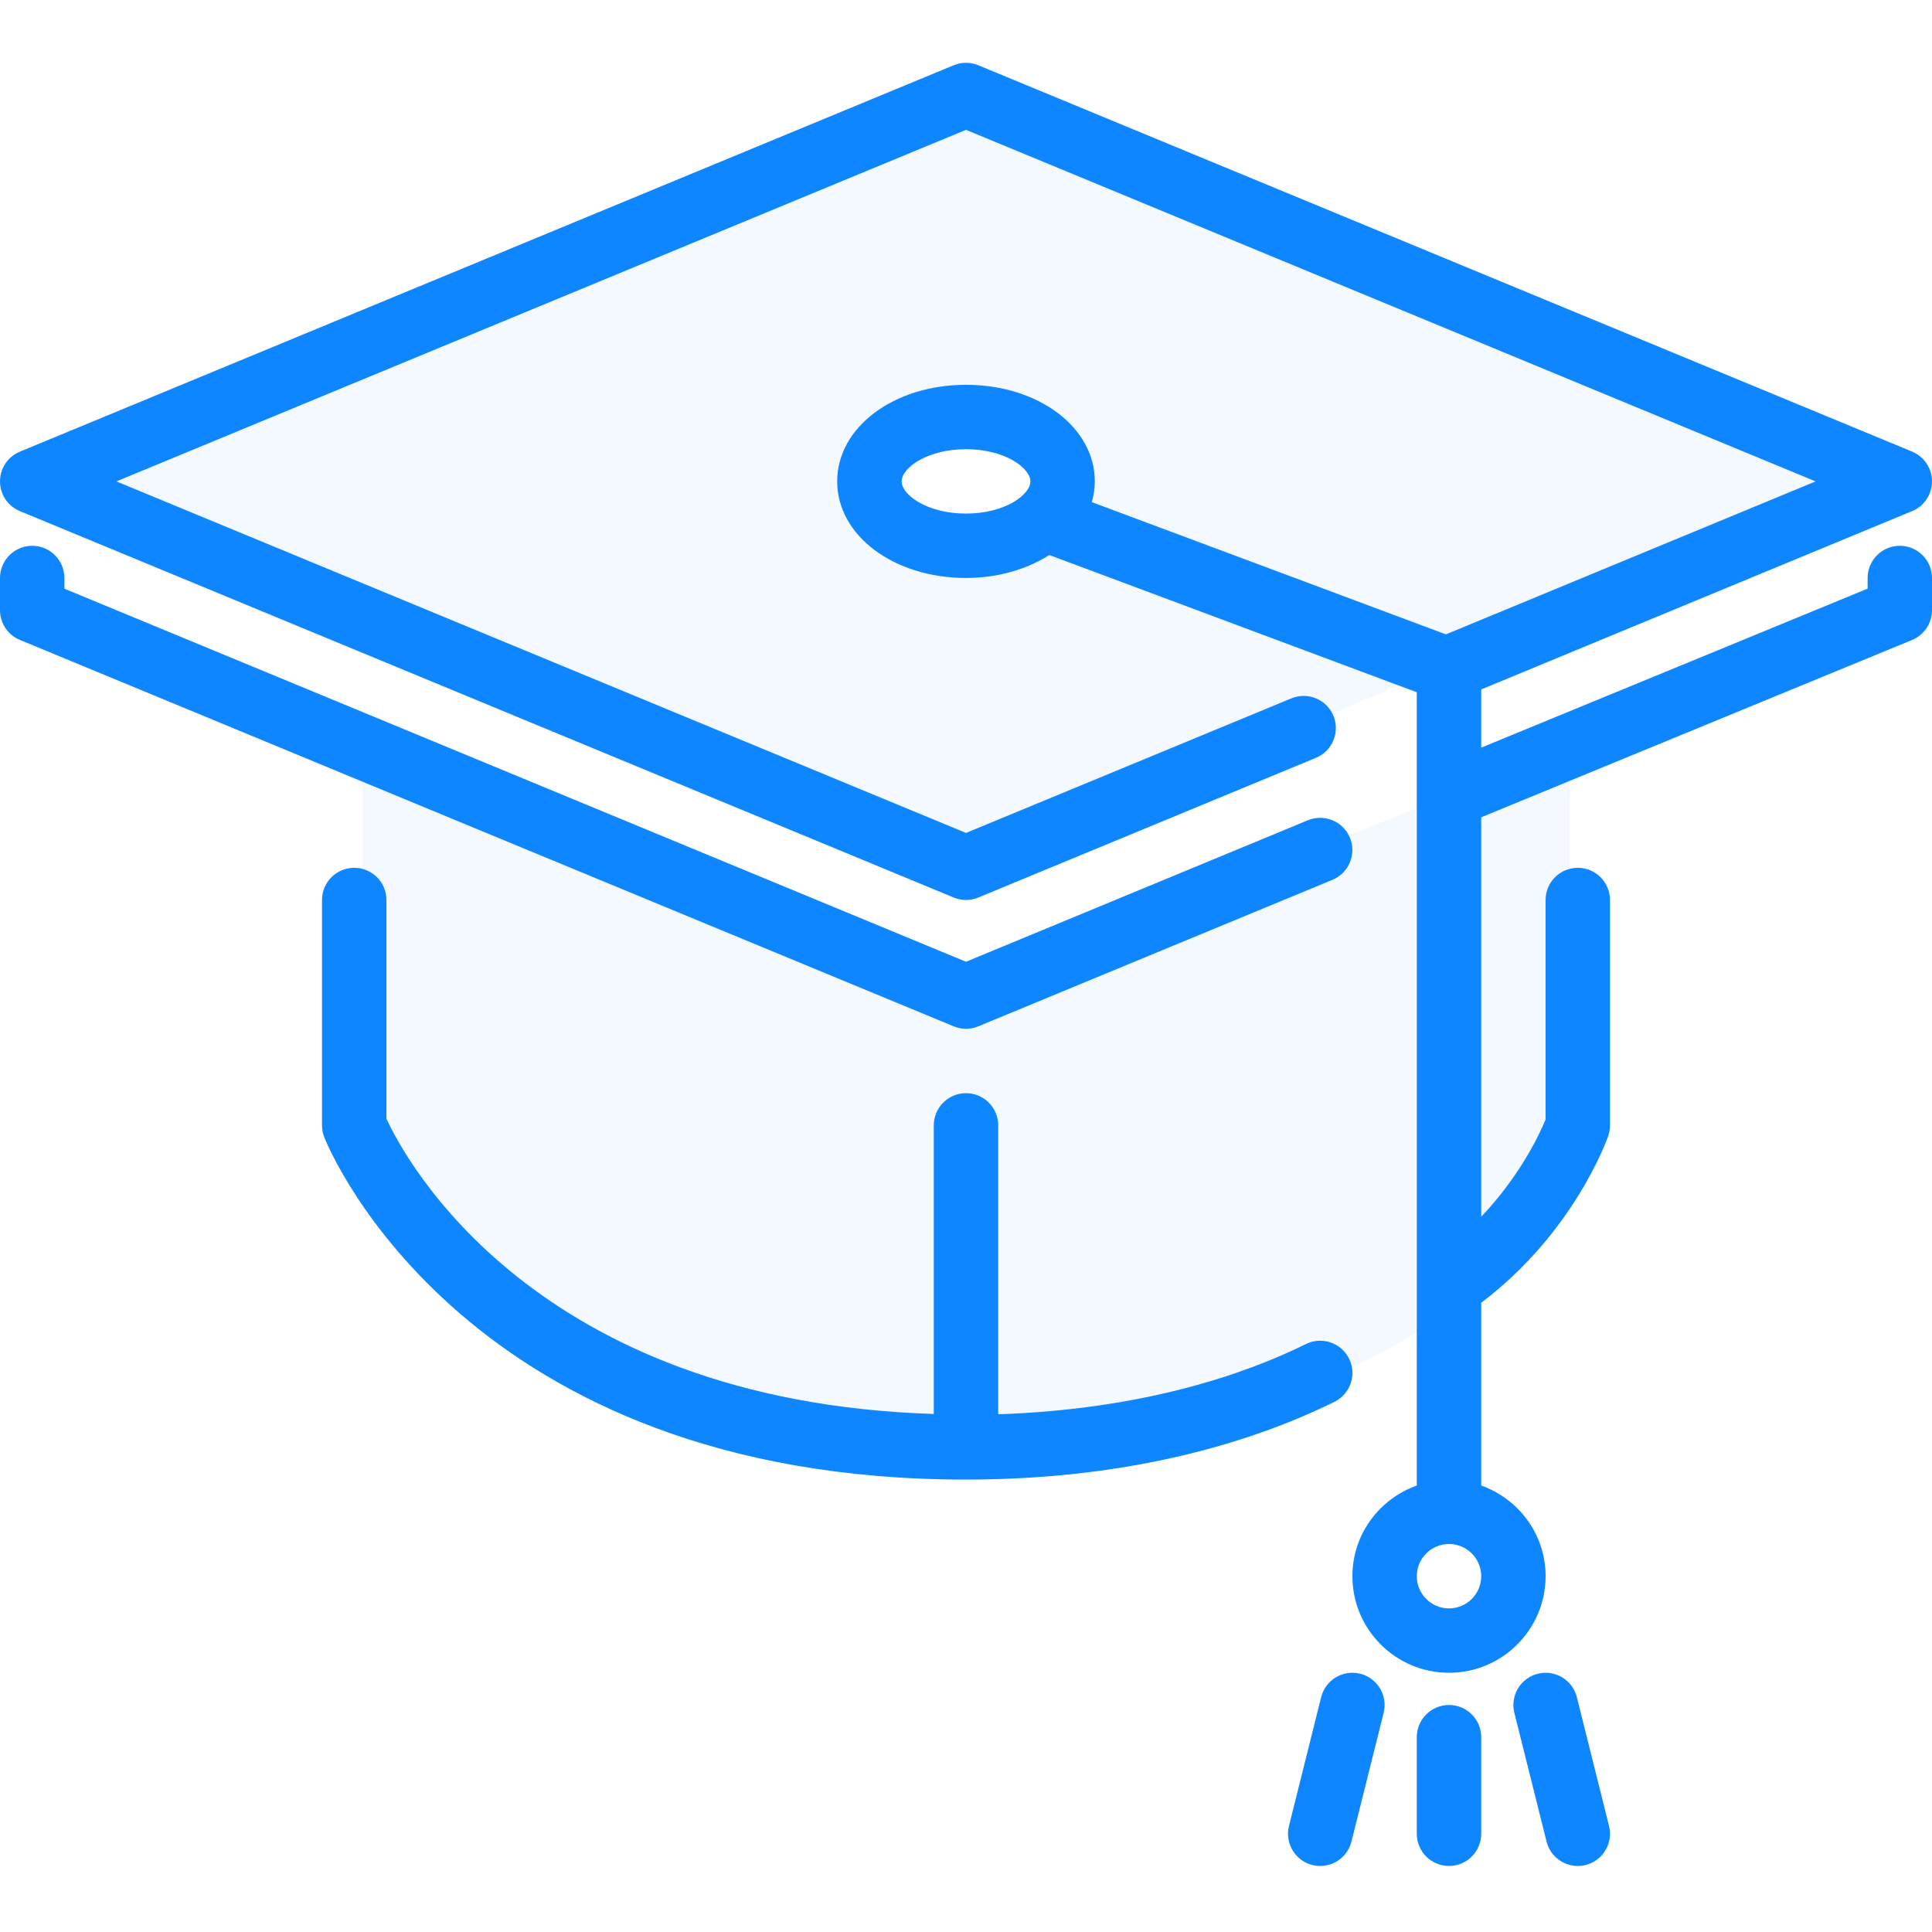
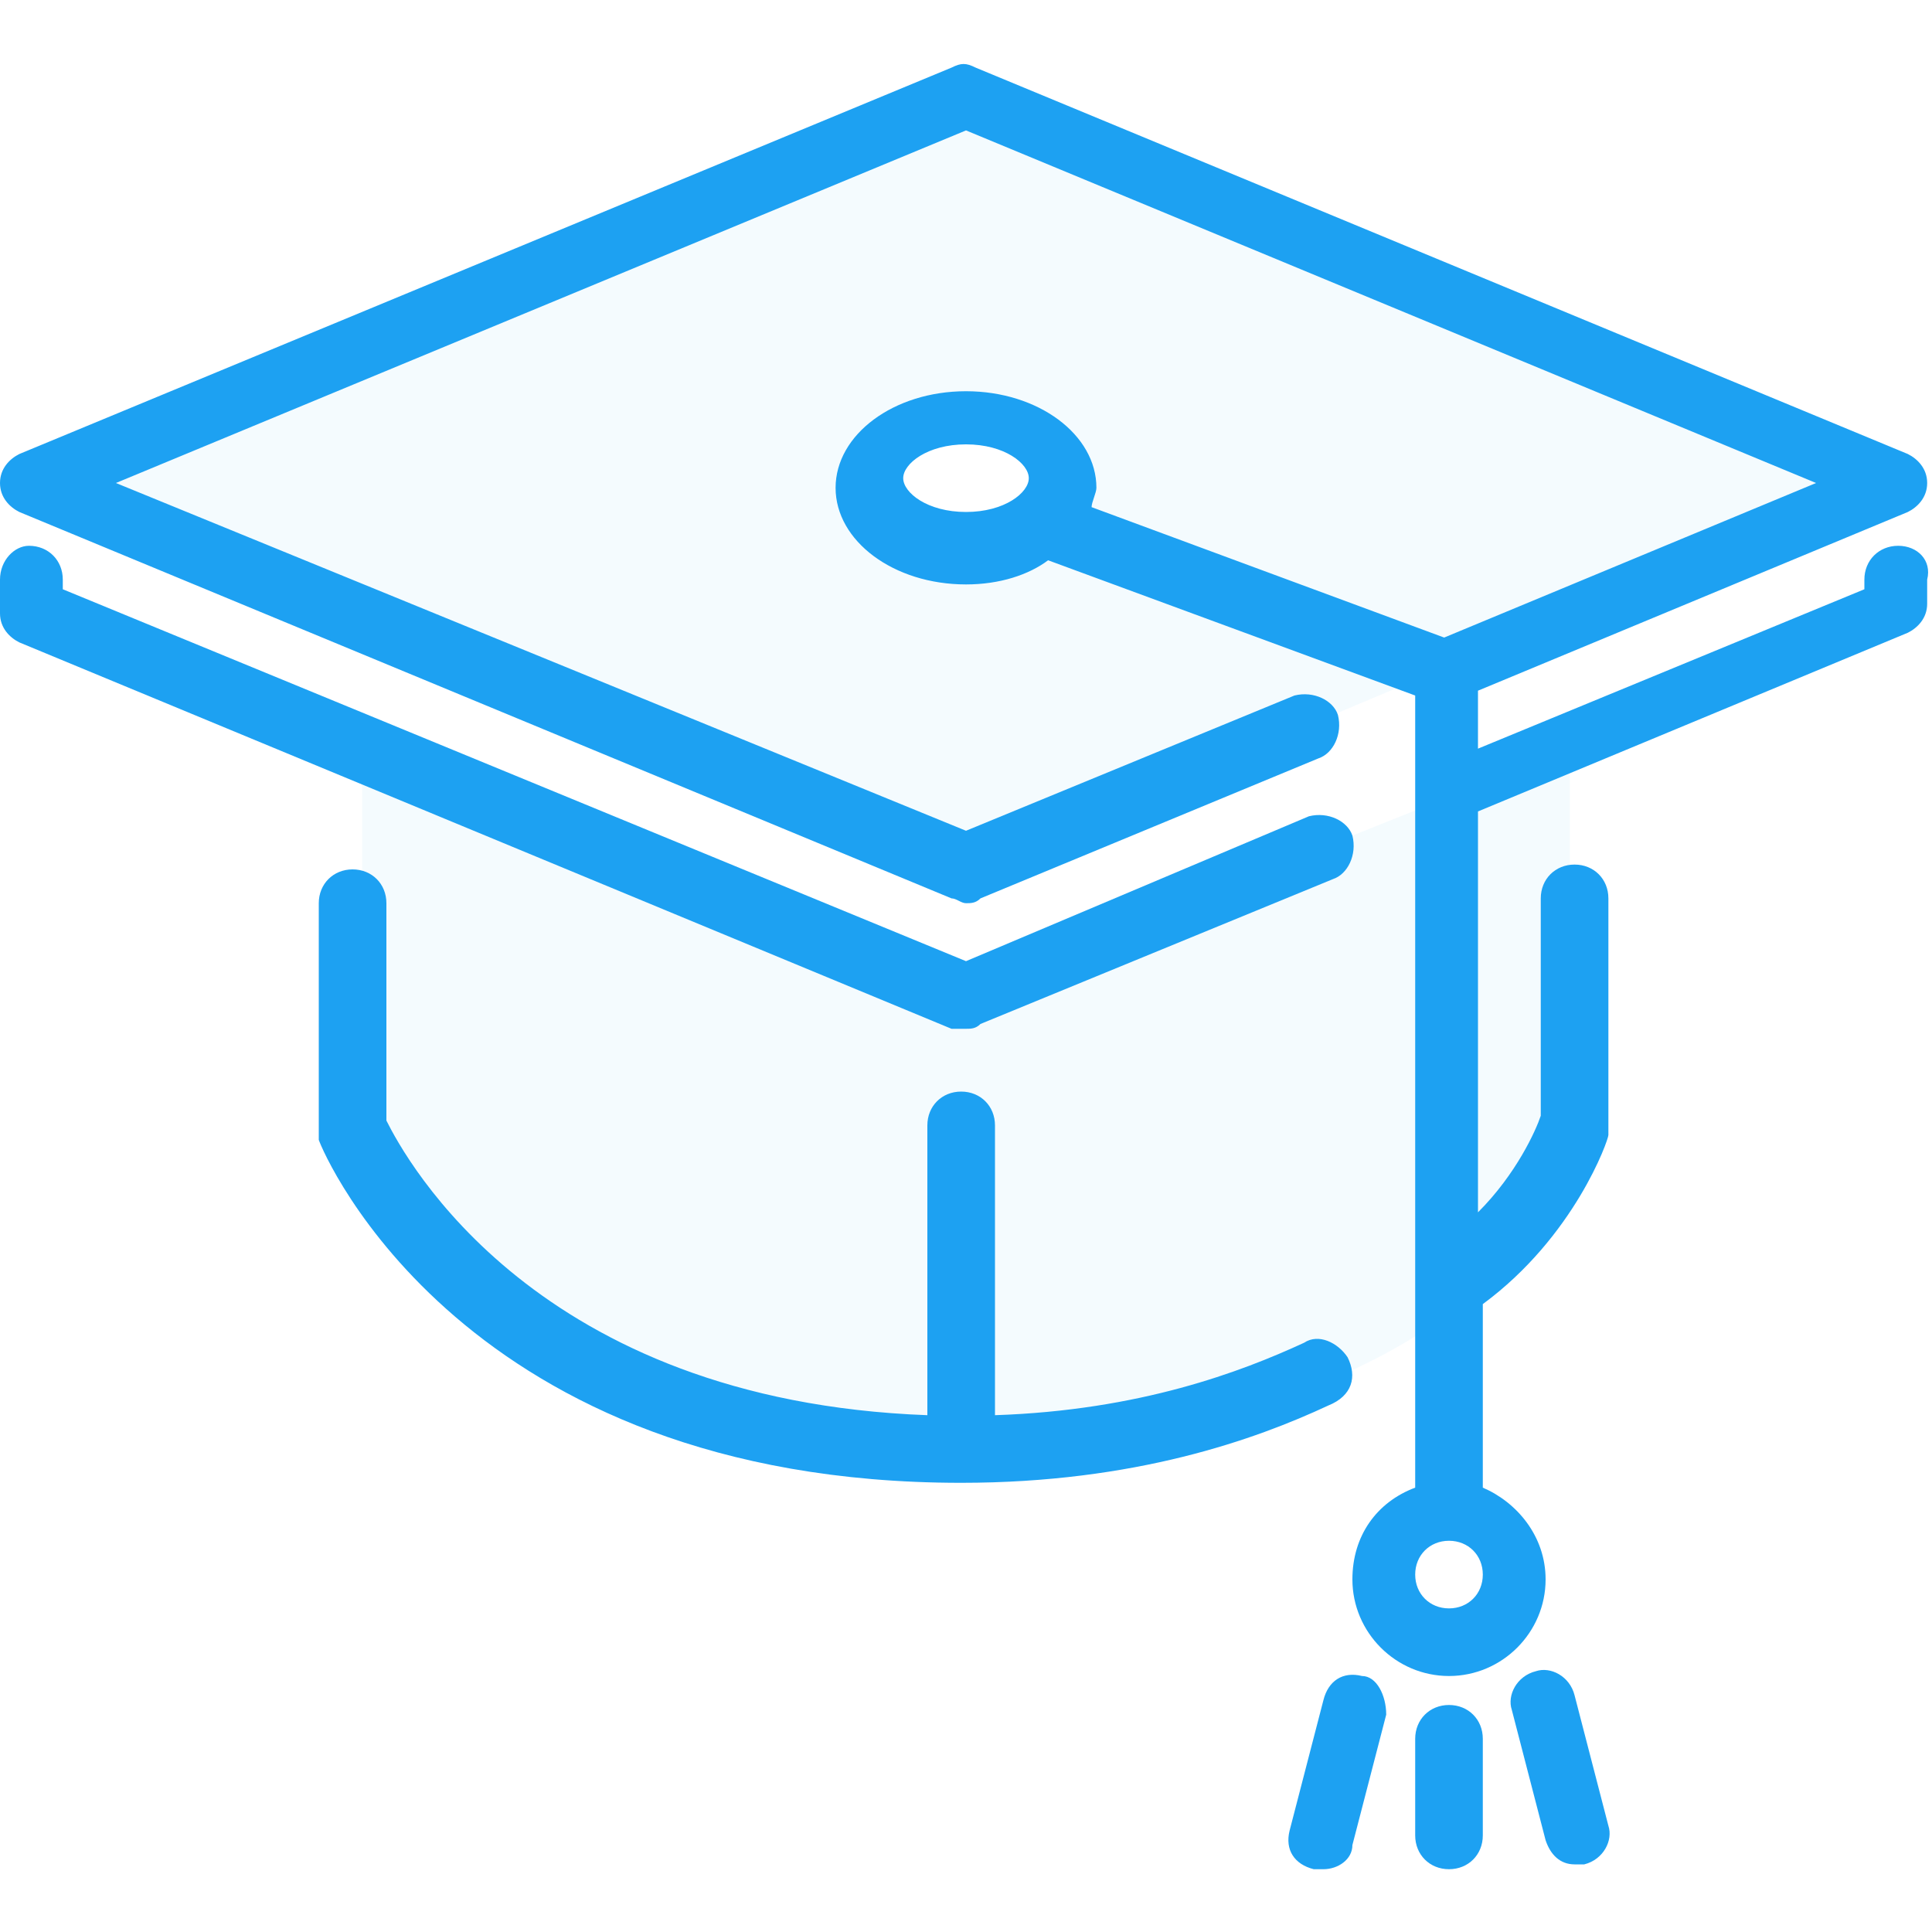
- <svg xmlns="http://www.w3.org/2000/svg" width="40" height="40" viewBox="0 0 40 40" fill="none">
-   <path opacity="0.05" fill-rule="evenodd" clip-rule="evenodd" d="M1 9.967L20 1.967L39 9.967L20 17.967L1 9.967ZM20 10.967C21.105 10.967 22 10.519 22 9.967C22 9.414 21.105 8.967 20 8.967C18.895 8.967 18 9.414 18 9.967C18 10.519 18.895 10.967 20 10.967Z" fill="#0D86FF" />
-   <path opacity="0.05" d="M7.5 23.967V15.467L20 20.467L32.5 15.467V23.967C30.558 28.823 23.5 29.967 20 29.967C16.5 29.967 10.689 28.431 7.5 23.967Z" fill="#0D86FF" />
-   <path d="M28.161 34.653C27.804 34.562 27.442 34.781 27.353 35.138L26.687 37.804C26.597 38.163 26.815 38.524 27.172 38.613C27.226 38.627 27.281 38.633 27.334 38.633C27.633 38.633 27.904 38.431 27.98 38.129L28.647 35.462C28.736 35.105 28.519 34.742 28.161 34.653Z" fill="#0D86FF" />
-   <path d="M20 21.3C20.087 21.3 20.173 21.283 20.255 21.249L27.588 18.215C27.928 18.074 28.089 17.684 27.949 17.344C27.808 17.003 27.417 16.843 27.077 16.983L20 19.912L1.333 12.188V11.966C1.333 11.599 1.035 11.3 0.667 11.3C0.299 11.3 0 11.599 0 11.966V12.633C0 12.903 0.163 13.146 0.412 13.249L19.745 21.249C19.827 21.283 19.913 21.3 20 21.3Z" fill="#0D86FF" />
-   <path d="M27.931 28.13C27.768 27.8 27.369 27.664 27.038 27.827C25.772 28.453 23.657 29.181 20.667 29.281V23.3C20.667 22.932 20.368 22.633 20 22.633C19.632 22.633 19.333 22.932 19.333 23.3V29.275C11.055 29.011 8.384 23.996 8 23.161V18.633C8 18.265 7.701 17.967 7.333 17.967C6.965 17.967 6.667 18.265 6.667 18.633V23.3C6.667 23.385 6.683 23.469 6.714 23.548C6.83 23.837 9.667 30.633 20 30.633C23.611 30.633 26.142 29.757 27.629 29.023C27.959 28.859 28.095 28.46 27.931 28.13Z" fill="#0D86FF" />
-   <path d="M30 35.3C29.631 35.3 29.333 35.599 29.333 35.967V37.967C29.333 38.334 29.631 38.633 30 38.633C30.369 38.633 30.667 38.334 30.667 37.967V35.967C30.667 35.599 30.369 35.3 30 35.3Z" fill="#0D86FF" />
-   <path d="M39.333 11.3C38.965 11.3 38.667 11.599 38.667 11.966V12.187L30.667 15.479V14.274L39.588 10.582C39.837 10.48 40 10.236 40 9.966C40 9.696 39.837 9.454 39.589 9.35L20.255 1.351C20.091 1.283 19.909 1.283 19.745 1.351L0.412 9.351C0.163 9.454 0 9.697 0 9.967C0 10.236 0.163 10.48 0.412 10.582L19.745 18.582C19.827 18.616 19.913 18.633 20 18.633C20.087 18.633 20.173 18.617 20.255 18.582L27.245 15.69C27.586 15.55 27.747 15.16 27.607 14.819C27.466 14.479 27.076 14.319 26.736 14.459L20 17.245L2.41 9.967L20 2.688L37.59 9.967L29.936 13.134L22.605 10.396C22.643 10.258 22.667 10.115 22.667 9.967C22.667 8.845 21.495 7.967 20 7.967C18.505 7.967 17.333 8.845 17.333 9.967C17.333 11.088 18.505 11.966 20 11.966C20.667 11.966 21.263 11.784 21.725 11.491L29.333 14.332V16.468V16.469V30.756C28.559 31.033 28 31.765 28 32.633C28 33.736 28.897 34.633 30 34.633C31.103 34.633 32 33.736 32 32.633C32 31.765 31.441 31.033 30.667 30.756V26.972C32.581 25.527 33.267 23.603 33.297 23.518C33.321 23.448 33.333 23.374 33.333 23.3V18.633C33.333 18.265 33.035 17.967 32.667 17.967C32.298 17.967 32 18.265 32 18.633V23.177C31.885 23.459 31.484 24.331 30.667 25.191V16.921L39.587 13.25C39.837 13.147 40 12.903 40 12.633V11.967C40 11.599 39.702 11.3 39.333 11.3ZM20 10.633C19.186 10.633 18.667 10.239 18.667 9.967C18.667 9.694 19.186 9.3 20 9.3C20.814 9.3 21.333 9.695 21.333 9.967C21.333 10.239 20.814 10.633 20 10.633ZM30 33.3C29.632 33.3 29.333 33.001 29.333 32.633C29.333 32.266 29.632 31.967 30 31.967C30.368 31.967 30.667 32.266 30.667 32.633C30.667 33.001 30.368 33.3 30 33.3Z" fill="#0D86FF" />
-   <path d="M32.647 35.138C32.557 34.781 32.195 34.563 31.839 34.653C31.481 34.742 31.264 35.105 31.353 35.462L32.02 38.129C32.096 38.431 32.367 38.633 32.666 38.633C32.719 38.633 32.774 38.627 32.828 38.613C33.185 38.524 33.403 38.162 33.313 37.804L32.647 35.138Z" fill="#0D86FF" />
+ <svg xmlns="http://www.w3.org/2000/svg" version="1.1" id="Capa_1" x="0px" y="0px" viewBox="0 0 40 40" style="enable-background:new 0 0 40 40;" xml:space="preserve">
+   <style type="text/css">
+ 	.st0{opacity:5.000000e-02;fill-rule:evenodd;clip-rule:evenodd;fill:#1DA1F2;enable-background:new    ;}
+ 	.st1{opacity:5.000000e-02;fill:#1DA1F2;enable-background:new    ;}
+ 	.st2{fill:#1DA1F2;}
+ </style>
+   <path class="st0" d="M1,10l19-8l19,8l-19,8L1,10z M20,11c1.1,0,2-0.4,2-1c0-0.6-0.9-1-2-1s-2,0.4-2,1C18,10.5,18.9,11,20,11z" />
+   <path class="st1" d="M7.5,24v-8.5l12.5,5l12.5-5V24c-1.9,4.9-9,6-12.5,6S10.7,28.4,7.5,24z" />
+   <path class="st2" d="M28.2,34.7c-0.4-0.1-0.7,0.1-0.8,0.5l-0.7,2.7c-0.1,0.4,0.1,0.7,0.5,0.8c0.1,0,0.1,0,0.2,0  c0.3,0,0.6-0.2,0.6-0.5l0.7-2.7C28.7,35.1,28.5,34.7,28.2,34.7z" />
+   <path class="st2" d="M20,21.3c0.1,0,0.2,0,0.3-0.1l7.3-3c0.3-0.1,0.5-0.5,0.4-0.9c-0.1-0.3-0.5-0.5-0.9-0.4L20,19.9L1.3,12.2V12  c0-0.4-0.3-0.7-0.7-0.7C0.3,11.3,0,11.6,0,12v0.7c0,0.3,0.2,0.5,0.4,0.6l19.3,8C19.8,21.3,19.9,21.3,20,21.3z" />
+   <path class="st2" d="M27.9,28.1c-0.2-0.3-0.6-0.5-0.9-0.3c-1.3,0.6-3.4,1.4-6.4,1.5v-6c0-0.4-0.3-0.7-0.7-0.7  c-0.4,0-0.7,0.3-0.7,0.7v6C11.1,29,8.4,24,8,23.2v-4.5C8,18.3,7.7,18,7.3,18s-0.7,0.3-0.7,0.7v4.7c0,0.1,0,0.2,0,0.2  c0.1,0.3,3,7.1,13.3,7.1c3.6,0,6.1-0.9,7.6-1.6C28,28.9,28.1,28.5,27.9,28.1z" />
+   <path class="st2" d="M30,35.3c-0.4,0-0.7,0.3-0.7,0.7v2c0,0.4,0.3,0.7,0.7,0.7c0.4,0,0.7-0.3,0.7-0.7v-2  C30.7,35.6,30.4,35.3,30,35.3z" />
+   <path class="st2" d="M39.3,11.3c-0.4,0-0.7,0.3-0.7,0.7v0.2l-8,3.3v-1.2l8.9-3.7c0.2-0.1,0.4-0.3,0.4-0.6c0-0.3-0.2-0.5-0.4-0.6  l-19.3-8c-0.2-0.1-0.3-0.1-0.5,0l-19.3,8C0.2,9.5,0,9.7,0,10c0,0.3,0.2,0.5,0.4,0.6l19.3,8c0.1,0,0.2,0.1,0.3,0.1  c0.1,0,0.2,0,0.3-0.1l7-2.9c0.3-0.1,0.5-0.5,0.4-0.9c-0.1-0.3-0.5-0.5-0.9-0.4L20,17.2L2.4,10L20,2.7L37.6,10l-7.7,3.2l-7.3-2.7  c0-0.1,0.1-0.3,0.1-0.4c0-1.1-1.2-2-2.7-2c-1.5,0-2.7,0.9-2.7,2c0,1.1,1.2,2,2.7,2c0.7,0,1.3-0.2,1.7-0.5l7.6,2.8v2.1v0v14.3  c-0.8,0.3-1.3,1-1.3,1.9c0,1.1,0.9,2,2,2s2-0.9,2-2c0-0.9-0.6-1.6-1.3-1.9V27c1.9-1.4,2.6-3.4,2.6-3.5c0-0.1,0-0.1,0-0.2v-4.7  c0-0.4-0.3-0.7-0.7-0.7c-0.4,0-0.7,0.3-0.7,0.7v4.5c-0.1,0.3-0.5,1.2-1.3,2v-8.3l8.9-3.7c0.2-0.1,0.4-0.3,0.4-0.6V12  C40,11.6,39.7,11.3,39.3,11.3z M20,10.6c-0.8,0-1.3-0.4-1.3-0.7c0-0.3,0.5-0.7,1.3-0.7s1.3,0.4,1.3,0.7C21.3,10.2,20.8,10.6,20,10.6  z M30,33.3c-0.4,0-0.7-0.3-0.7-0.7c0-0.4,0.3-0.7,0.7-0.7s0.7,0.3,0.7,0.7C30.7,33,30.4,33.3,30,33.3z" />
+   <path class="st2" d="M32.6,35.1c-0.1-0.4-0.5-0.6-0.8-0.5c-0.4,0.1-0.6,0.5-0.5,0.8l0.7,2.7c0.1,0.3,0.3,0.5,0.6,0.5  c0.1,0,0.1,0,0.2,0c0.4-0.1,0.6-0.5,0.5-0.8L32.6,35.1z" />
</svg>
